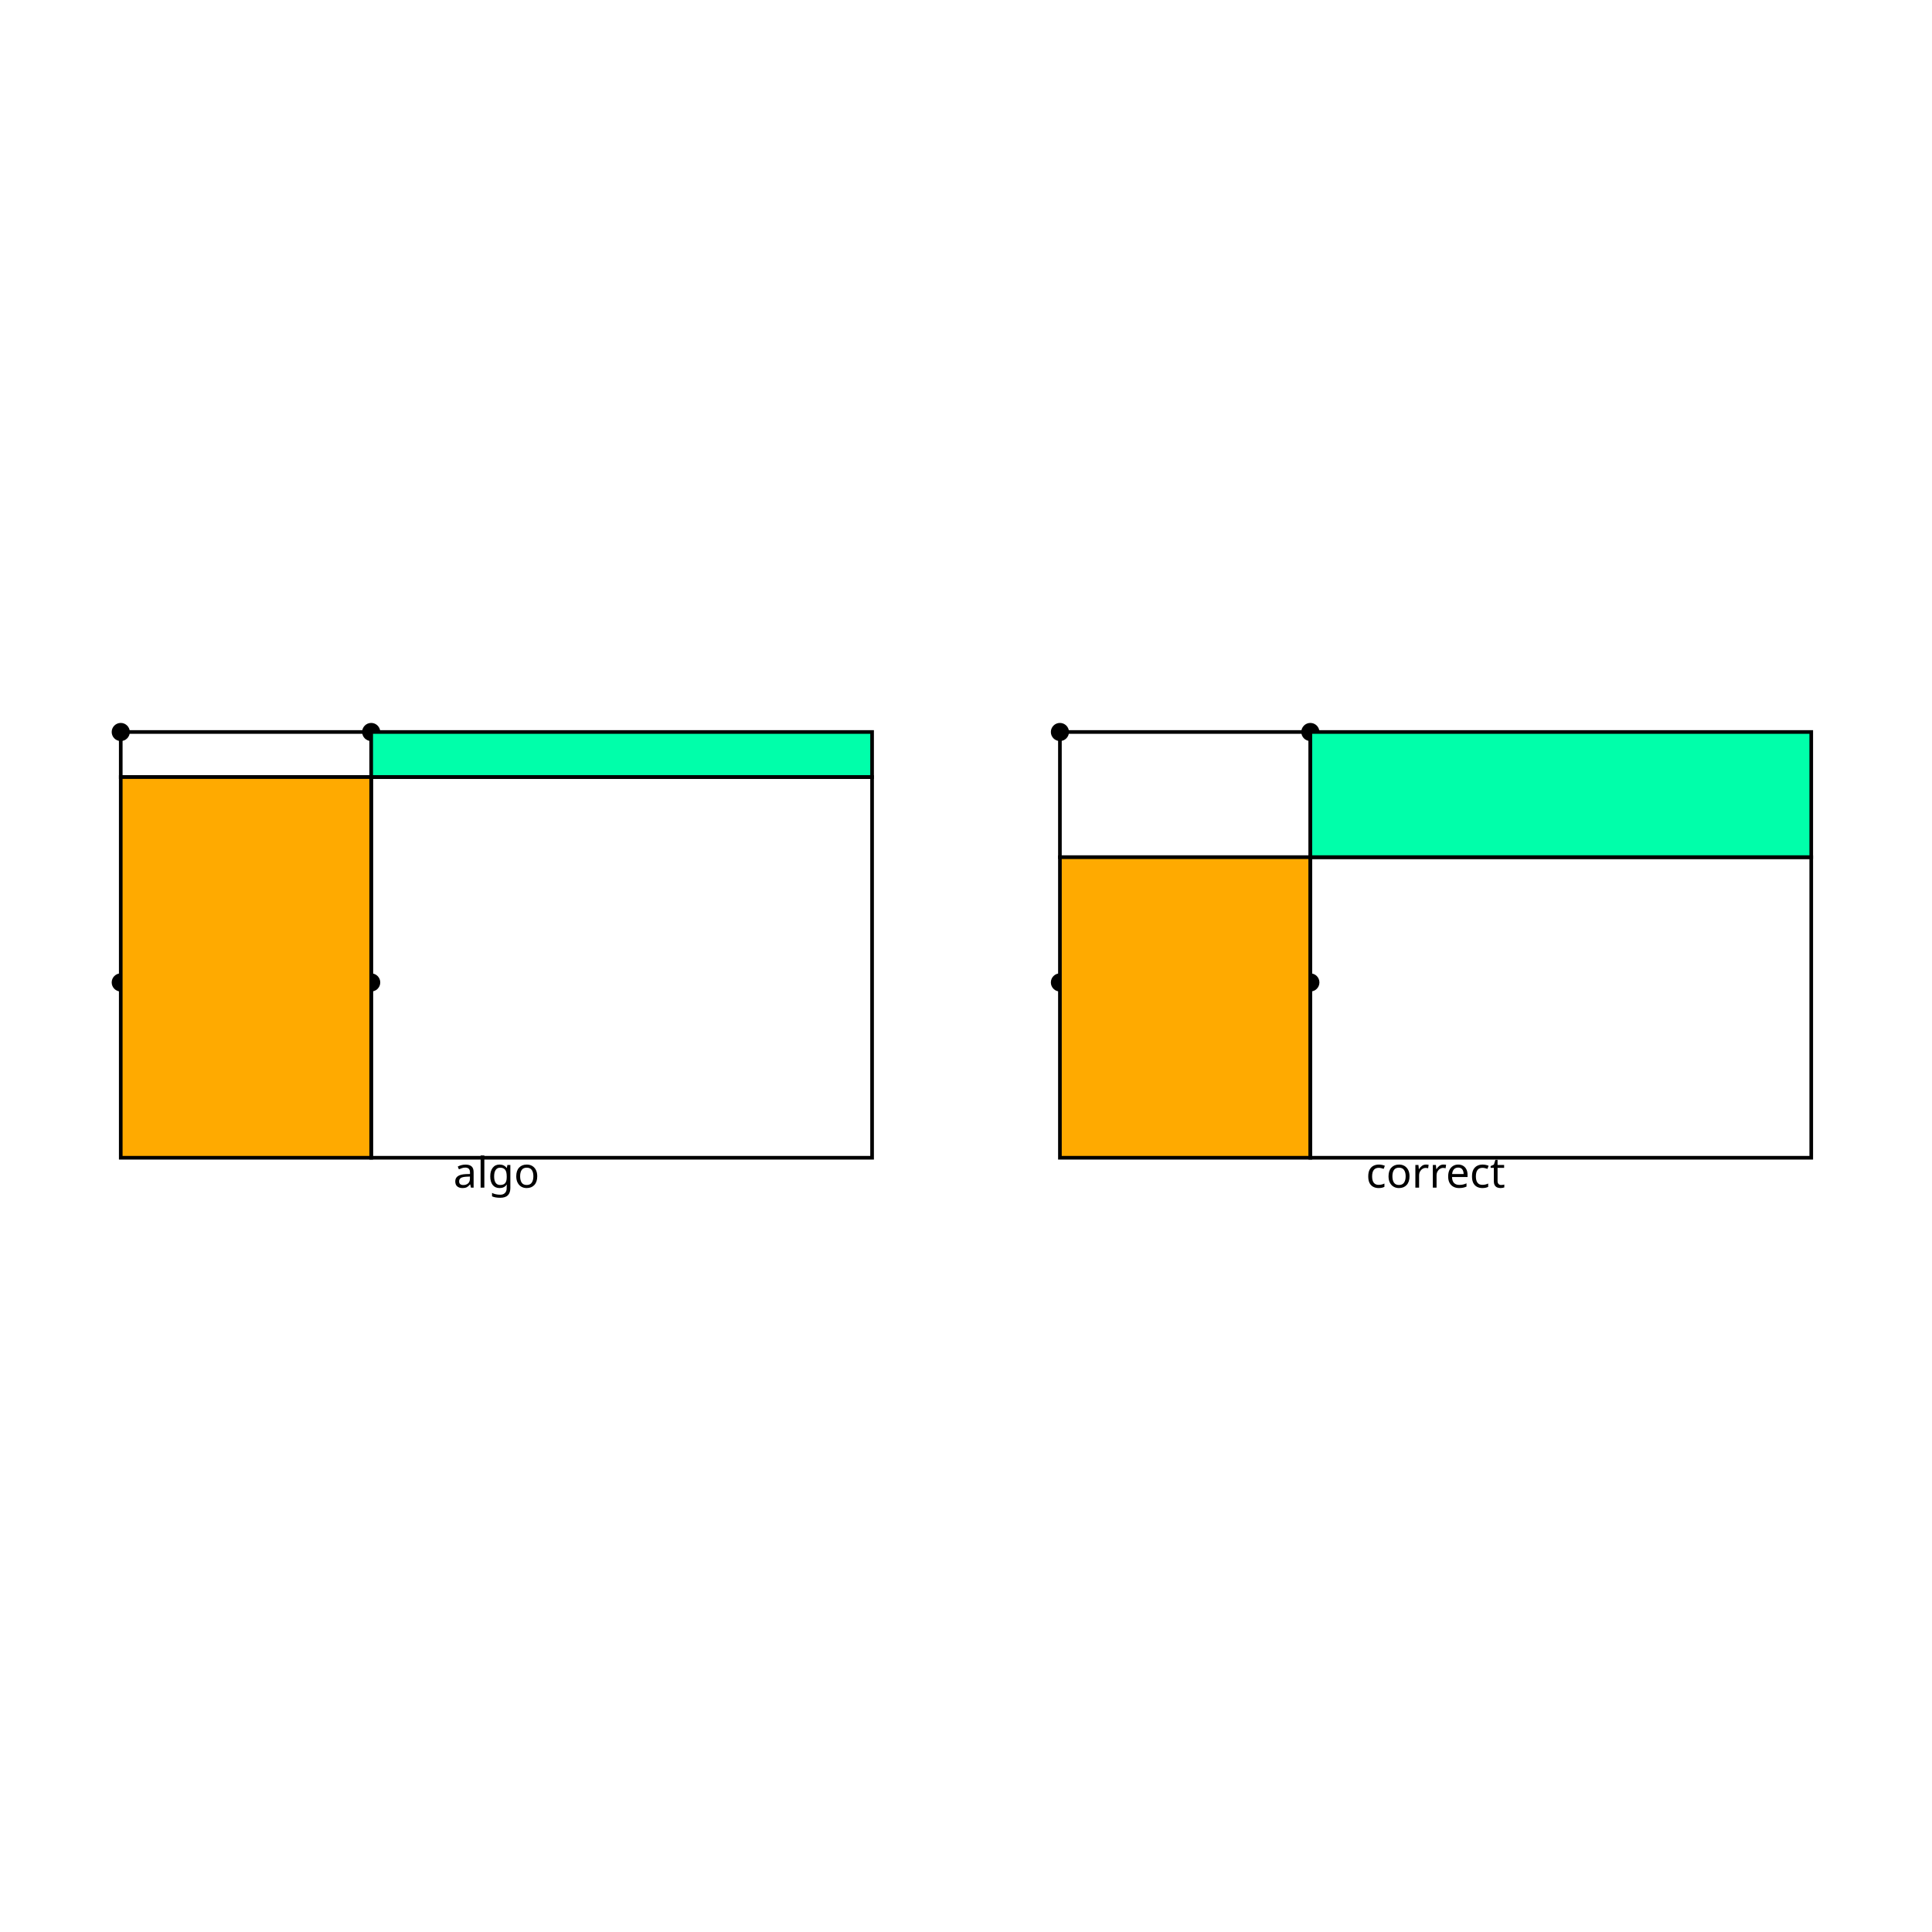
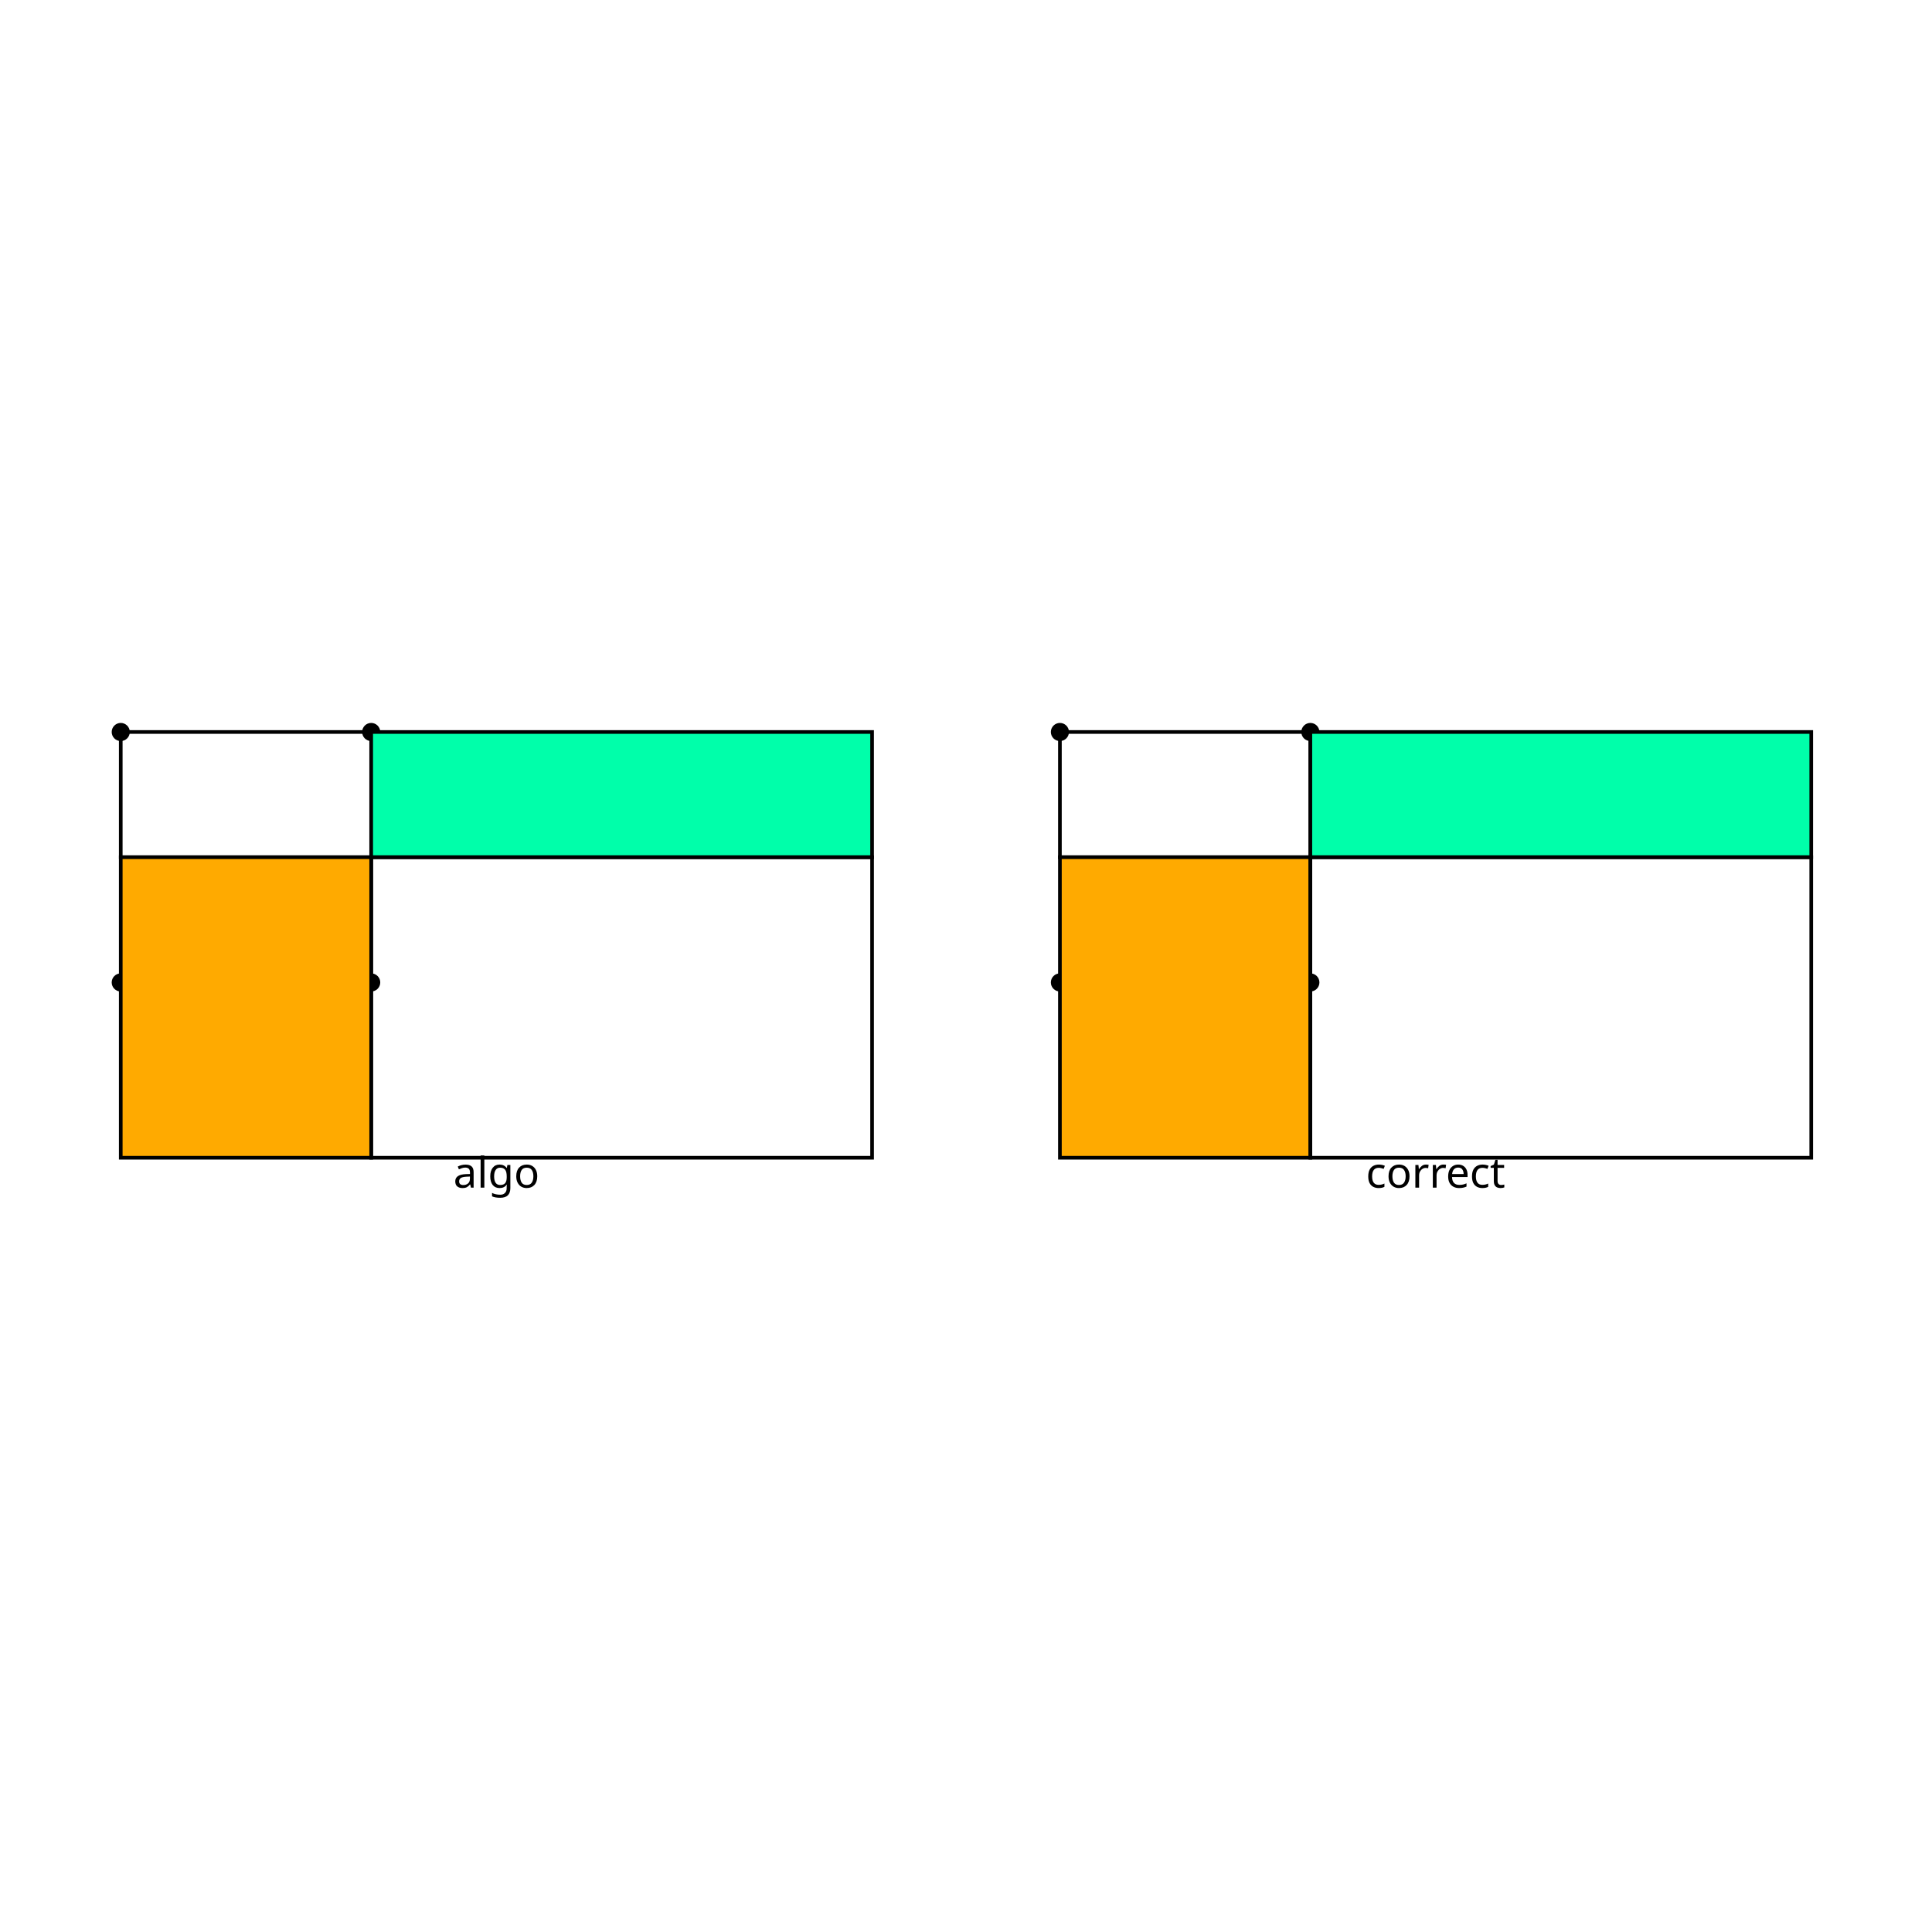
<svg xmlns="http://www.w3.org/2000/svg" width="640" height="640" viewBox="0 0 640 640">
  <rect width="100%" height="100%" fill="white" />
  <g>
    <circle data-type="point" data-label="" data-x="0" data-y="0" cx="40" cy="242.481" r="3" fill="black" />
  </g>
  <g>
    <circle data-type="point" data-label="" data-x="100" data-y="0" cx="122.963" cy="242.481" r="3" fill="black" />
  </g>
  <g>
    <circle data-type="point" data-label="" data-x="100" data-y="100" cx="122.963" cy="325.444" r="3" fill="black" />
  </g>
  <g>
    <circle data-type="point" data-label="" data-x="0" data-y="100" cx="40" cy="325.444" r="3" fill="black" />
  </g>
  <g>
    <circle data-type="point" data-label="corner" data-x="375" data-y="0" cx="351.111" cy="242.481" r="3" fill="black" />
  </g>
  <g>
    <circle data-type="point" data-label="corner" data-x="475" data-y="0" cx="434.074" cy="242.481" r="3" fill="black" />
  </g>
  <g>
    <circle data-type="point" data-label="corner" data-x="475" data-y="100" cx="434.074" cy="325.444" r="3" fill="black" />
  </g>
  <g>
    <circle data-type="point" data-label="corner" data-x="375" data-y="100" cx="351.111" cy="325.444" r="3" fill="black" />
  </g>
  <g>
-     <rect data-type="rect" data-label="header" data-x="50" data-y="9" x="40" y="242.481" width="82.963" height="14.933" fill="none" stroke="black" stroke-width="1.205" />
+     <rect data-type="rect" data-label="header" data-x="50" data-y="25" x="40" y="242.481" width="82.963" height="41.481" fill="none" stroke="black" stroke-width="1.205" />
  </g>
  <g>
-     <rect data-type="rect" data-label="sidebar" data-x="200" data-y="9" x="122.963" y="242.481" width="165.926" height="14.933" fill="hsl(160deg, 100%, 50%)" stroke="black" stroke-width="1.205" />
+     <rect data-type="rect" data-label="sidebar" data-x="200" data-y="25" x="122.963" y="242.481" width="165.926" height="41.481" fill="hsl(160deg, 100%, 50%)" stroke="black" stroke-width="1.205" />
  </g>
  <g>
-     <rect data-type="rect" data-label="content" data-x="50" data-y="94" x="40" y="257.415" width="82.963" height="126.104" fill="hsl(40deg, 100%, 50%)" stroke="black" stroke-width="1.205" />
+     <rect data-type="rect" data-label="content" data-x="50" data-y="110" x="40" y="283.963" width="82.963" height="99.556" fill="hsl(40deg, 100%, 50%)" stroke="black" stroke-width="1.205" />
  </g>
  <g>
-     <rect data-type="rect" data-label="footer" data-x="200" data-y="94" x="122.963" y="257.415" width="165.926" height="126.104" fill="none" stroke="black" stroke-width="1.205" />
+     <rect data-type="rect" data-label="footer" data-x="200" data-y="110" x="122.963" y="283.963" width="165.926" height="99.556" fill="none" stroke="black" stroke-width="1.205" />
  </g>
  <g>
    <rect data-type="rect" data-label="header" data-x="425" data-y="25" x="351.111" y="242.481" width="82.963" height="41.481" fill="none" stroke="black" stroke-width="1.205" />
  </g>
  <g>
    <rect data-type="rect" data-label="sidebar" data-x="575" data-y="25" x="434.074" y="242.481" width="165.926" height="41.481" fill="hsl(160deg, 100%, 50%)" stroke="black" stroke-width="1.205" />
  </g>
  <g>
    <rect data-type="rect" data-label="content" data-x="425" data-y="110" x="351.111" y="283.963" width="82.963" height="99.556" fill="hsl(40deg, 100%, 50%)" stroke="black" stroke-width="1.205" />
  </g>
  <g>
    <rect data-type="rect" data-label="footer" data-x="575" data-y="110" x="434.074" y="283.963" width="165.926" height="99.556" fill="none" stroke="black" stroke-width="1.205" />
  </g>
  <text data-type="text" data-label="algo" data-x="150" data-y="186.875" x="164.444" y="397.519" fill="black" font-size="14" font-family="sans-serif" text-anchor="middle" dominant-baseline="text-after-edge">algo</text>
  <text data-type="text" data-label="correct" data-x="525" data-y="186.875" x="475.556" y="397.519" fill="black" font-size="14" font-family="sans-serif" text-anchor="middle" dominant-baseline="text-after-edge">correct</text>
  <g id="crosshair" style="display: none">
    <line id="crosshair-h" y1="0" y2="640" stroke="#666" stroke-width="0.5" />
    <line id="crosshair-v" x1="0" x2="640" stroke="#666" stroke-width="0.5" />
    <text id="coordinates" font-family="monospace" font-size="12" fill="#666" />
  </g>
</svg>
